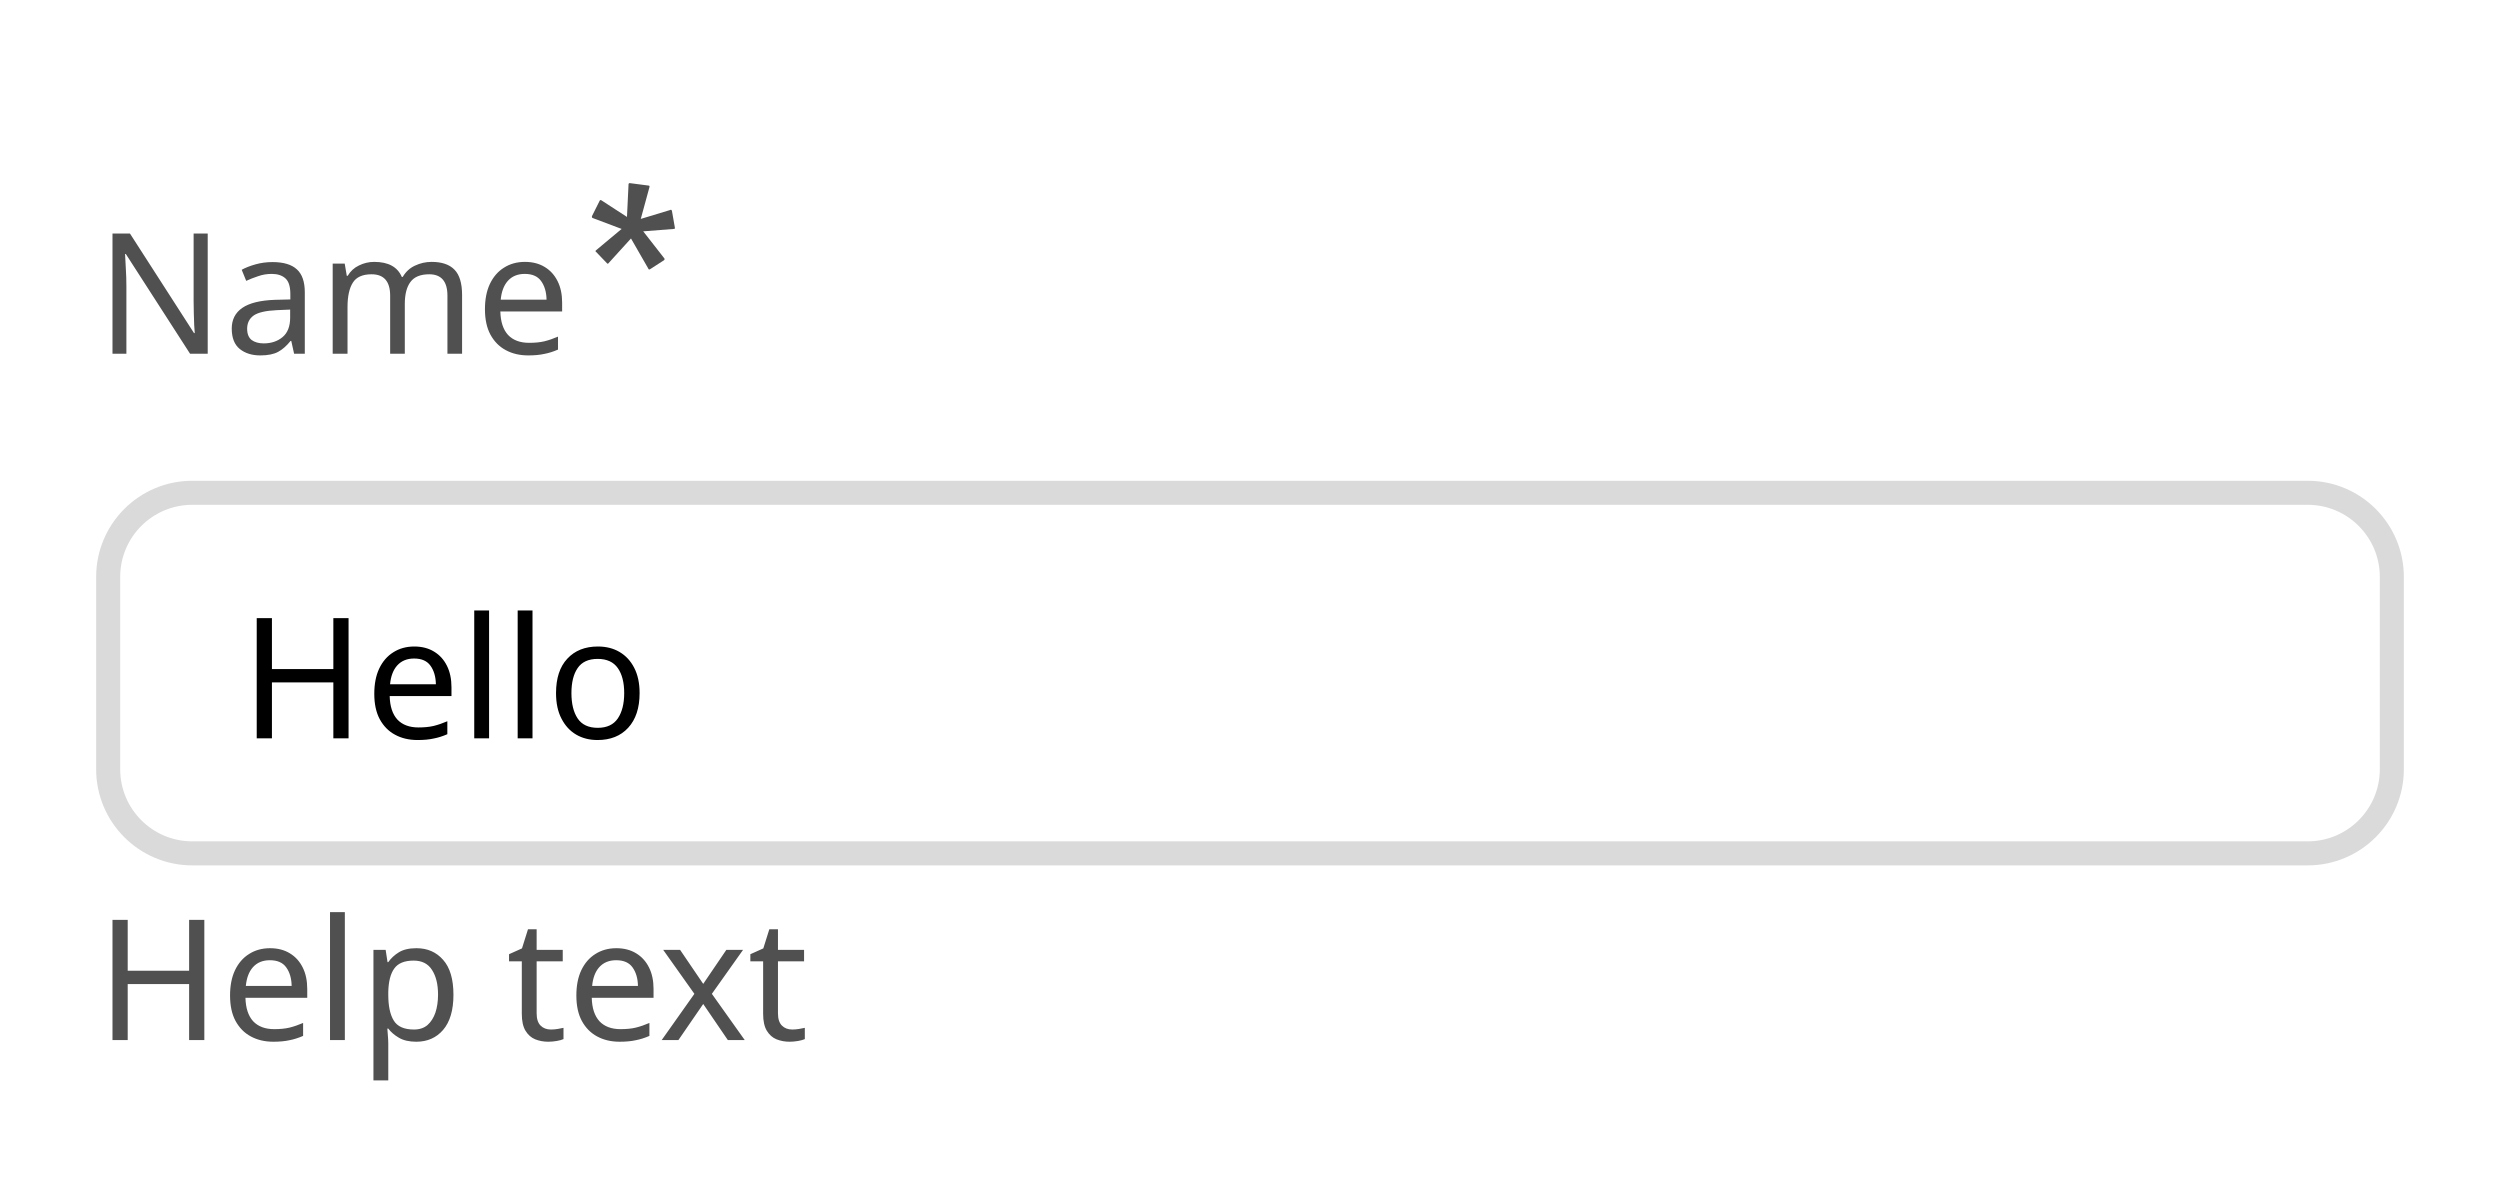
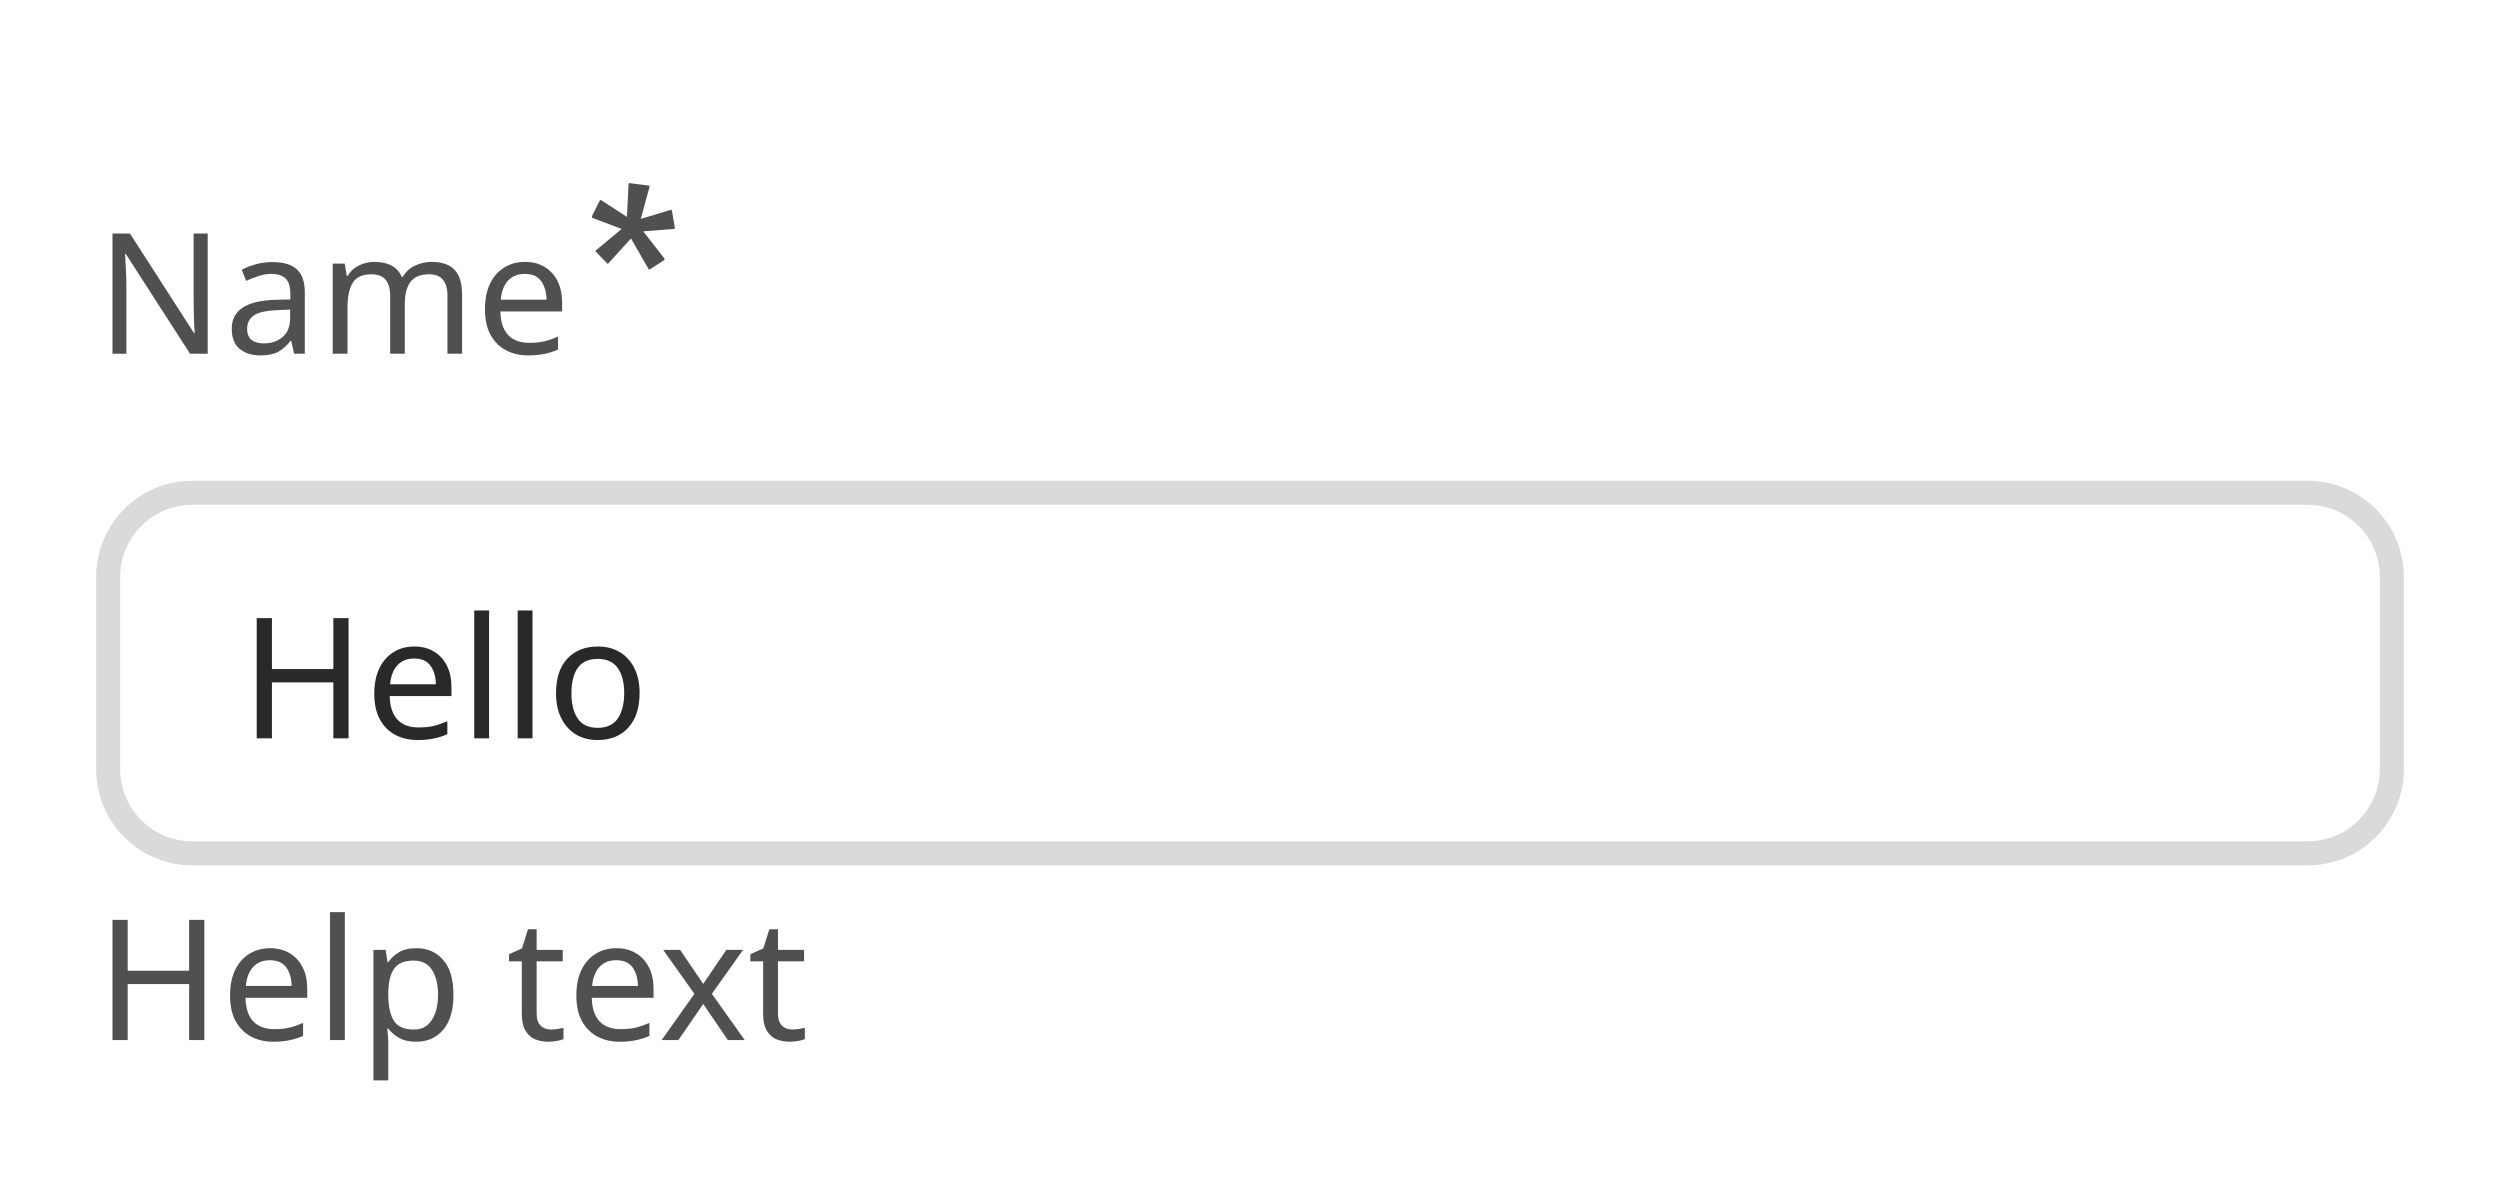
<svg xmlns="http://www.w3.org/2000/svg" width="208" height="98.2" viewBox="0 0 208 98.2">
  <rect data-part="container" data-tokens="width=field-width-medium" x="8" y="8" width="192" height="82.2" rx="0" fill="none" />
  <rect data-part="field" data-tokens="height=base-height-medium;cornerRadius=corner-radius-medium-size-medium;fill=color-gray-25-light;stroke=color-gray-300-light;strokeWidth=border-width-200;paddingInlineStart=base-padding-horizontal-medium;paddingInlineEnd=base-padding-horizontal-medium" x="8" y="40" width="192" height="32" rx="8" fill="rgb(255, 255, 255)" />
  <rect x="9" y="41" width="190" height="30" rx="7" fill="none" stroke="rgb(218, 218, 218)" stroke-width="2" />
-   <text data-part="value" data-tokens="fontSize=component-m-regular;fontWeight=component-m-regular;fontFamily=component-m-regular;lineHeight=component-m-regular" x="20" y="56" font-family="'Adobe Clean Spectrum VF', 'Adobe Clean Spectrum VF', adobe-clean-spectrum-vf, 'Adobe Clean', 'Source Sans 3', sans-serif" font-size="14" font-weight="400" dominant-baseline="central" fill="currentColor">Hello</text>
+   <text data-part="value" data-tokens="color=neutral-content-color-default;fontSize=component-m-regular;fontWeight=component-m-regular;fontFamily=component-m-regular;lineHeight=component-m-regular" x="20" y="56" font-family="'Adobe Clean Spectrum VF', 'Adobe Clean Spectrum VF', adobe-clean-spectrum-vf, 'Adobe Clean', 'Source Sans 3', sans-serif" font-size="14" font-weight="400" dominant-baseline="central" fill="rgb(41, 41, 41)">Hello</text>
  <rect data-part="field-label" data-tokens="height=base-height-medium;gap=base-gap-medium" x="8" y="8" width="48.664" height="32" rx="0" fill="none" />
  <text data-part="field-label.label" data-tokens="color=neutral-subdued-content-color-default;fontSize=component-m-regular;fontWeight=component-m-regular;fontFamily=component-m-regular;lineHeight=line-height-100" x="8" y="24" font-family="'Adobe Clean Spectrum VF', 'Adobe Clean Spectrum VF', adobe-clean-spectrum-vf, 'Adobe Clean', 'Source Sans 3', sans-serif" font-size="14" font-weight="400" dominant-baseline="central" fill="rgb(80, 80, 80)">Name</text>
  <g data-part="field-label.necessity-indicator" data-tokens="color=neutral-subdued-content-color-default;width=asterisk-size-desktop-100;height=asterisk-size-desktop-100">
    <rect x="48.664" y="14.9" width="8" height="8" fill="none" />
    <g transform="translate(48.664 14.9) scale(1)">
      <path d="m6.575,6.555c.055.056.092.13,0,.2l-1.149.741c-.092.056-.129.019-.166-.074l-1.426-2.482-1.871,2.06c-.019.036-.074.073-.129,0l-.889-.927c-.093-.055-.074-.111,0-.166l2.111-1.76-2.408-.907c-.037,0-.092-.074-.056-.167l.63-1.259c.016-.051.07-.08.121-.066.018.005.034.016.046.03l2.111,1.37.13-2.7c-.007-.053.029-.101.081-.111.01-.001.02-.001.03,0l1.537.2c.093,0,.111.037.093.13l-.723,2.647,2.445-.741c.055-.037.111-.037.148.074l.241,1.37c.018.093,0,.13-.074.13l-2.556.2,1.723,2.208Z" fill="rgb(80, 80, 80)" />
    </g>
  </g>
  <rect data-part="help-text" data-tokens="gap=base-gap-medium" x="8" y="72" width="52.234" height="18.2" rx="0" fill="none" />
  <text data-part="help-text.text" data-tokens="color=neutral-subdued-content-color-default;fontSize=component-m-regular;fontWeight=component-m-regular;fontFamily=component-m-regular;lineHeight=line-height-100" x="8" y="81.1" font-family="'Adobe Clean Spectrum VF', 'Adobe Clean Spectrum VF', adobe-clean-spectrum-vf, 'Adobe Clean', 'Source Sans 3', sans-serif" font-size="14" font-weight="400" dominant-baseline="central" fill="rgb(80, 80, 80)">Help text</text>
</svg>
